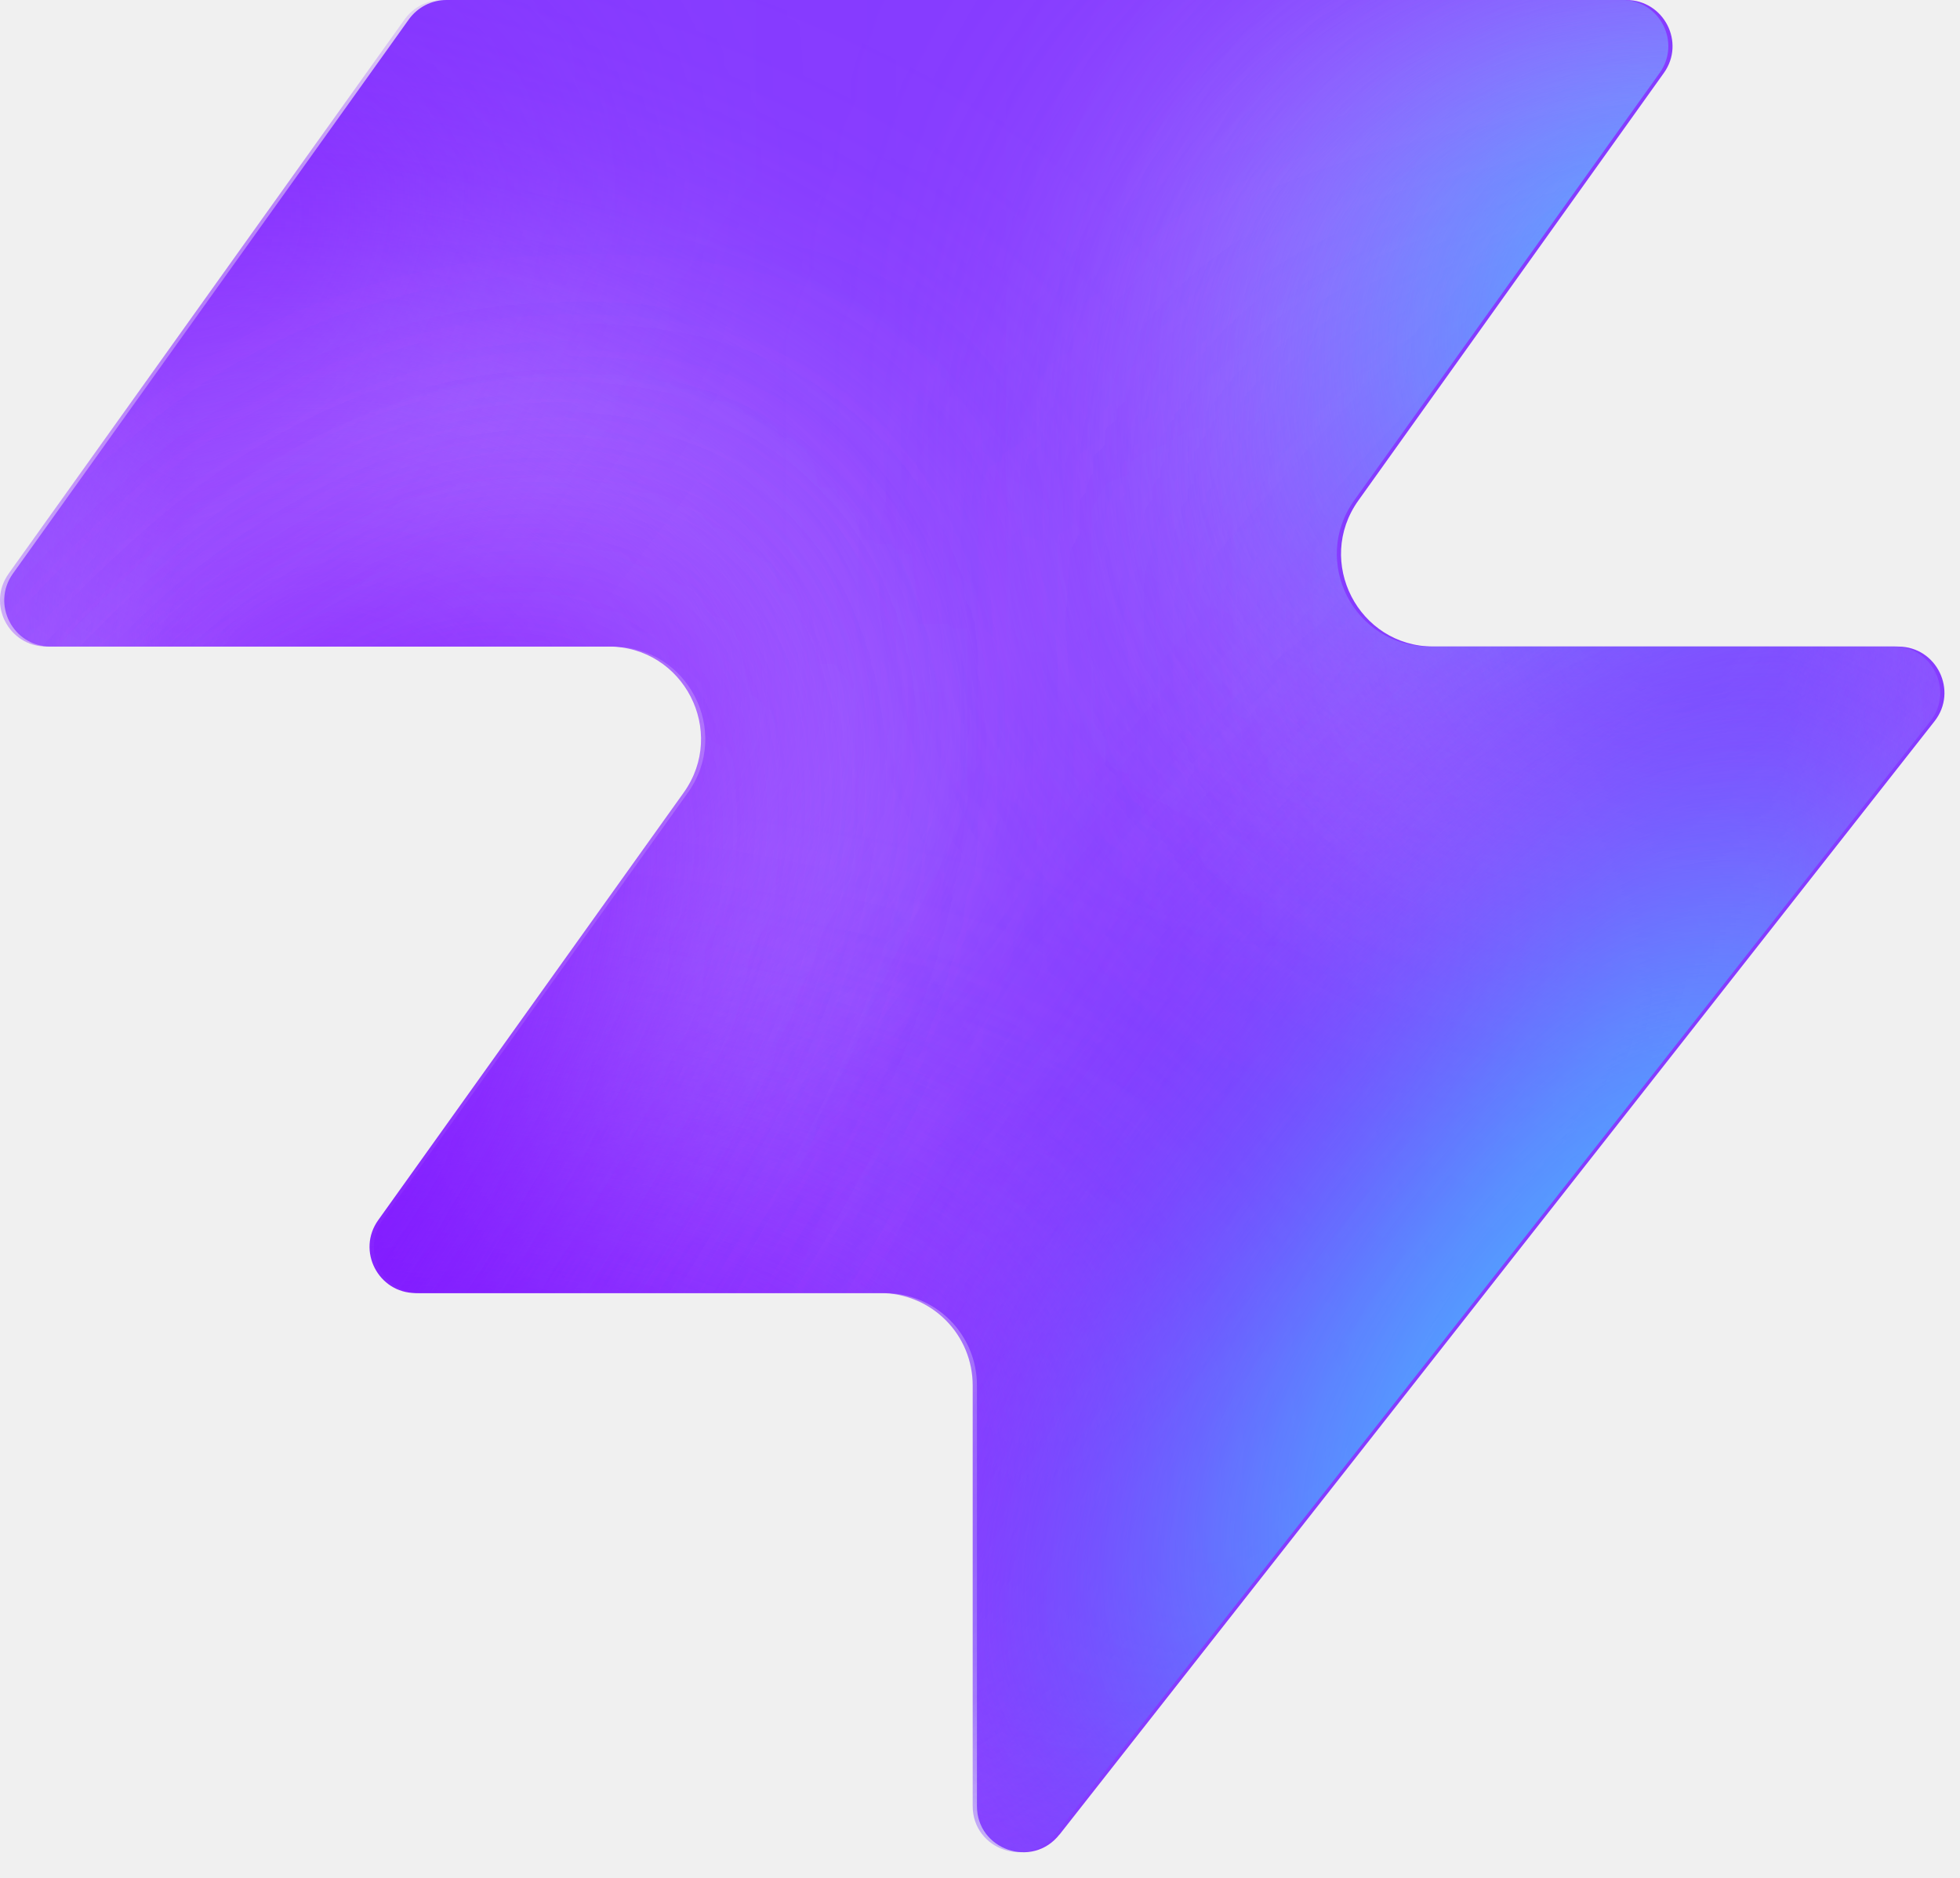
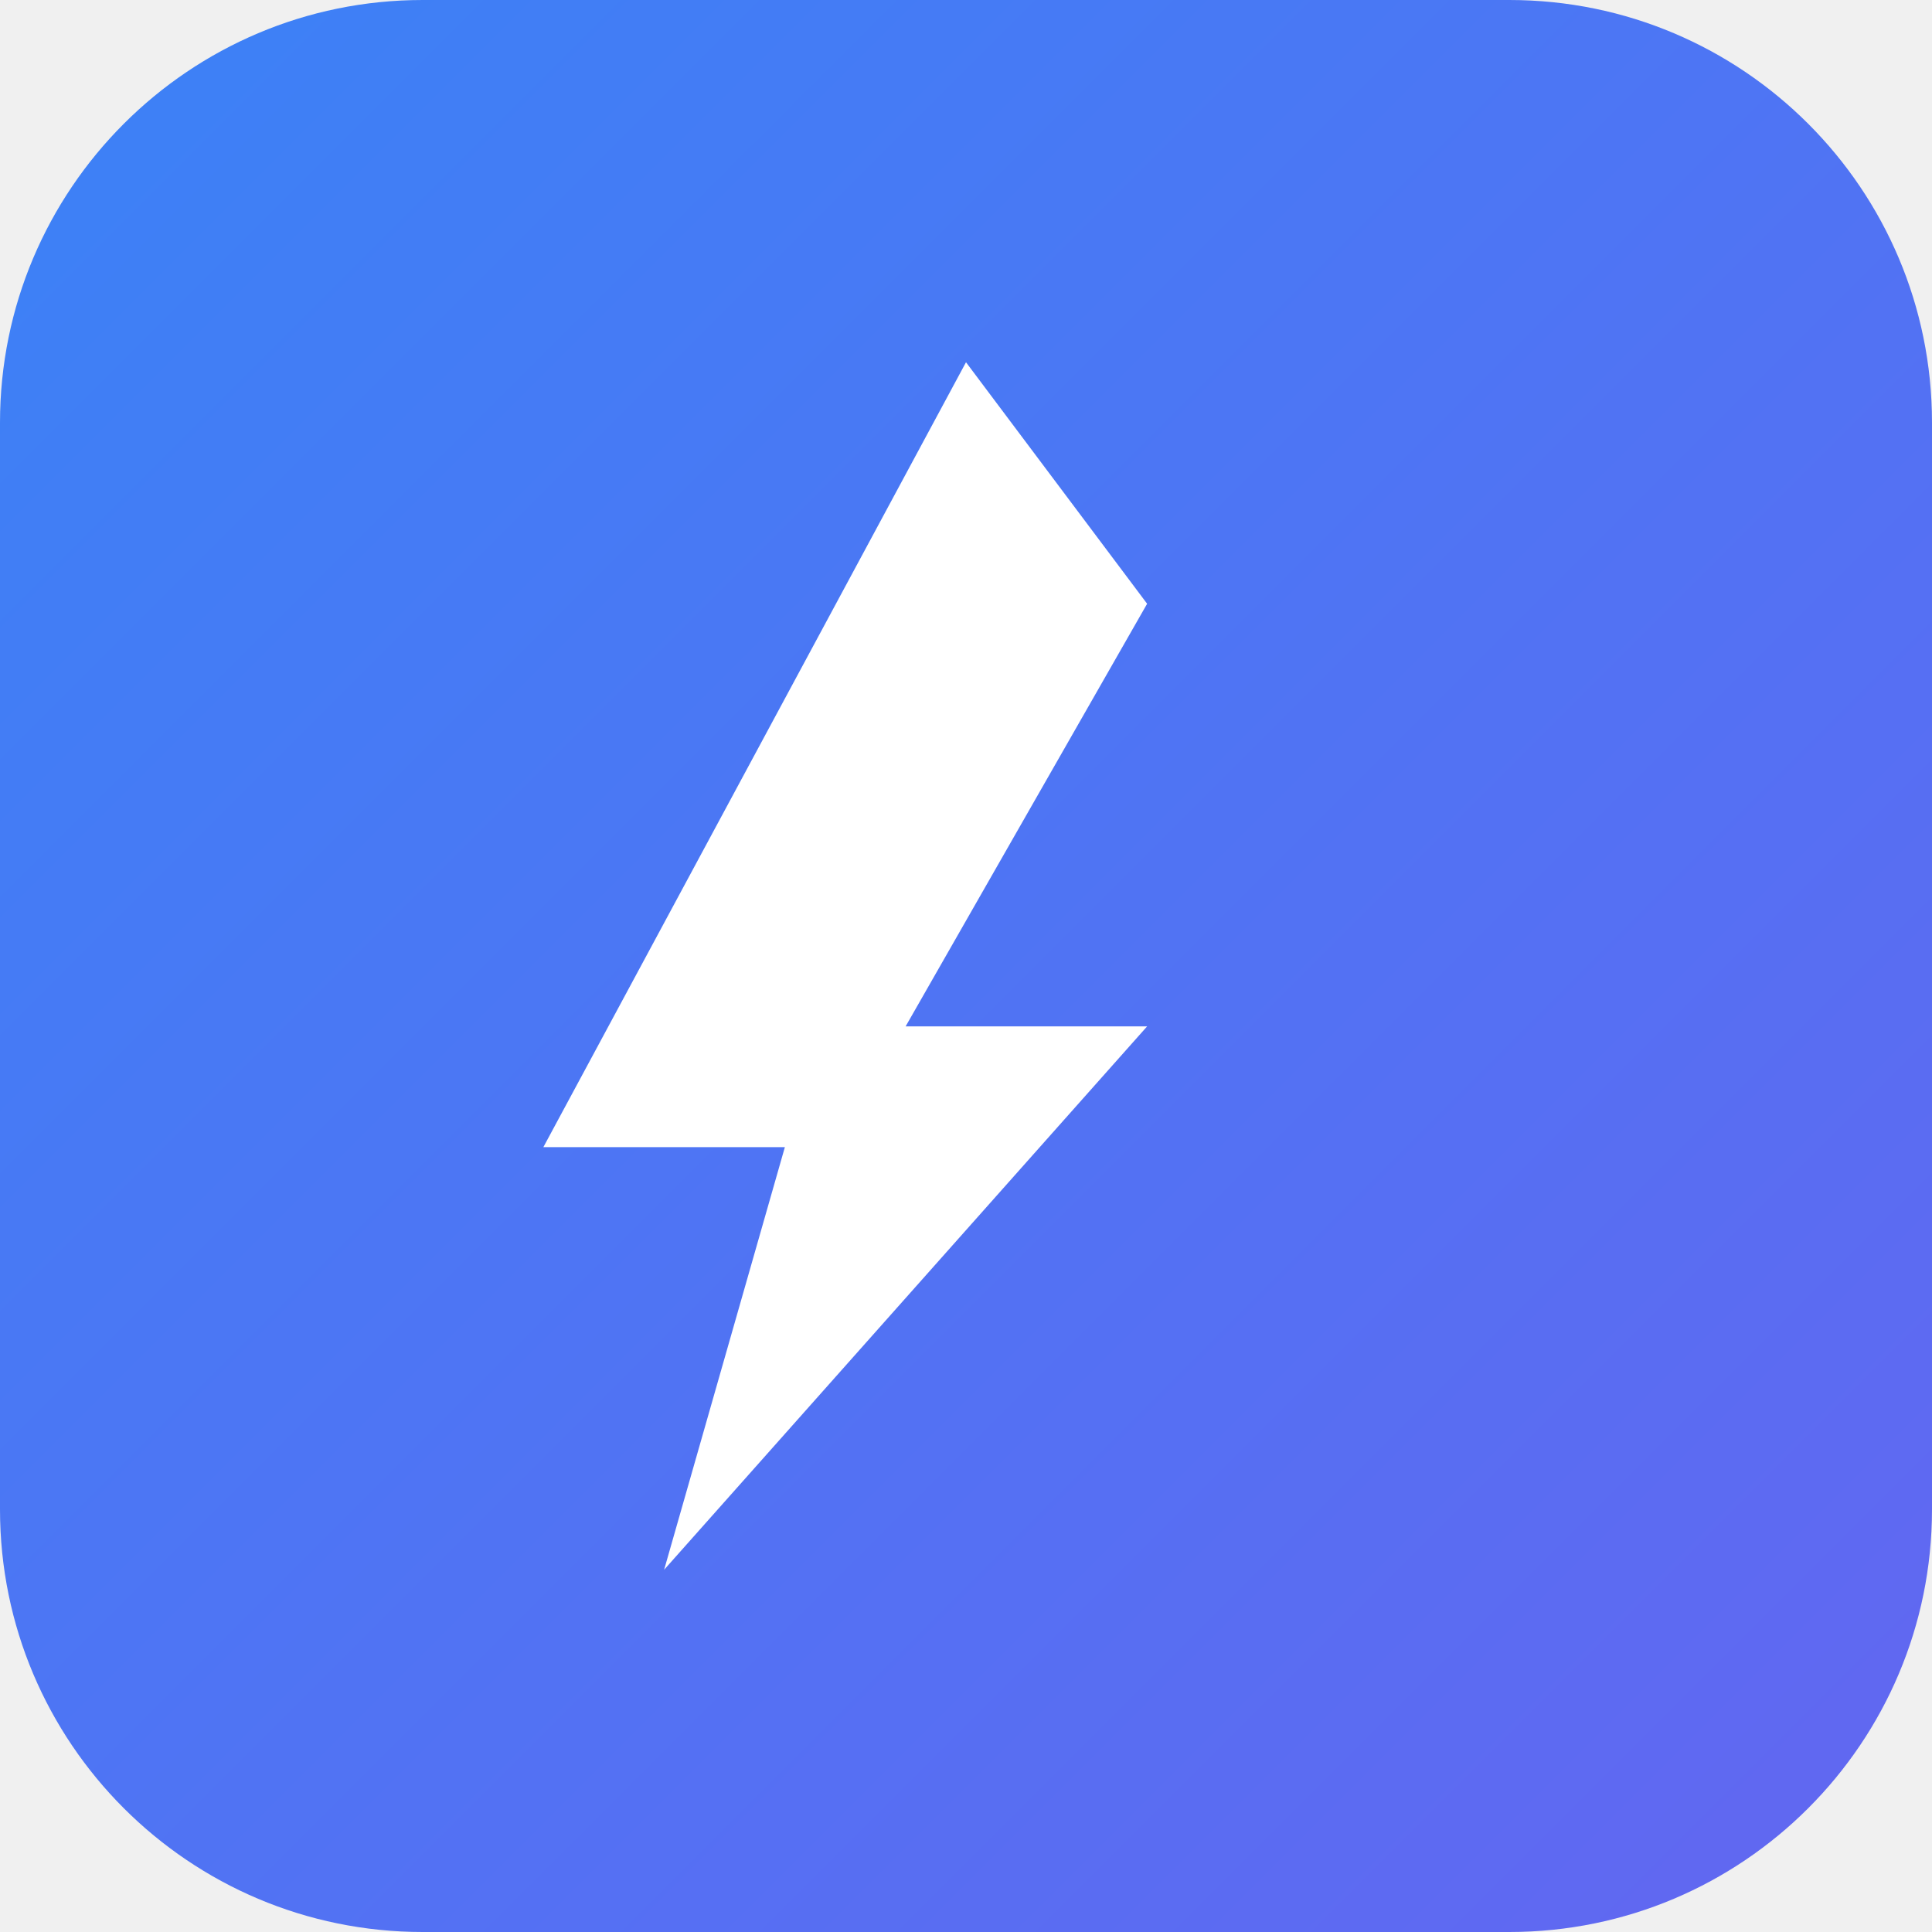
- <svg xmlns="http://www.w3.org/2000/svg" width="48" height="46" fill="none" viewBox="0 0 48 46">
-   <path fill="#863bff" d="M25.946 44.938c-.664.845-2.021.375-2.021-.698V33.937a2.26 2.26 0 0 0-2.262-2.262H10.287c-.92 0-1.456-1.04-.92-1.788l7.48-10.471c1.07-1.497 0-3.578-1.842-3.578H1.237c-.92 0-1.456-1.04-.92-1.788L10.013.474c.214-.297.556-.474.92-.474h28.894c.92 0 1.456 1.04.92 1.788l-7.48 10.471c-1.07 1.498 0 3.579 1.842 3.579h11.377c.943 0 1.473 1.088.89 1.83L25.947 44.94z" style="fill:#863bff;fill:color(display-p3 .525 .23 1);fill-opacity:1" />
-   <mask id="a" width="48" height="46" x="0" y="0" maskUnits="userSpaceOnUse" style="mask-type:alpha">
-     <path fill="#000" d="M25.842 44.938c-.664.844-2.021.375-2.021-.698V33.937a2.26 2.26 0 0 0-2.262-2.262H10.183c-.92 0-1.456-1.04-.92-1.788l7.48-10.471c1.07-1.498 0-3.579-1.842-3.579H1.133c-.92 0-1.456-1.04-.92-1.787L9.91.473c.214-.297.556-.474.92-.474h28.894c.92 0 1.456 1.04.92 1.788l-7.48 10.471c-1.07 1.498 0 3.578 1.842 3.578h11.377c.943 0 1.473 1.088.89 1.832L25.843 44.94z" style="fill:#000;fill-opacity:1" />
-   </mask>
-   <g mask="url(#a)">
-     <g filter="url(#b)">
-       <ellipse cx="5.508" cy="14.704" fill="#ede6ff" rx="5.508" ry="14.704" style="fill:#ede6ff;fill:color(display-p3 .927 .903 1);fill-opacity:1" transform="matrix(.00324 1 1 -.00324 -4.47 31.516)" />
-     </g>
-     <g filter="url(#c)">
-       <ellipse cx="10.399" cy="29.851" fill="#ede6ff" rx="10.399" ry="29.851" style="fill:#ede6ff;fill:color(display-p3 .927 .903 1);fill-opacity:1" transform="matrix(.00324 1 1 -.00324 -39.328 7.883)" />
-     </g>
-     <g filter="url(#d)">
-       <ellipse cx="5.508" cy="30.487" fill="#7e14ff" rx="5.508" ry="30.487" style="fill:#7e14ff;fill:color(display-p3 .492 .077 1);fill-opacity:1" transform="rotate(89.814 -25.913 -14.639)scale(1 -1)" />
-     </g>
-     <g filter="url(#e)">
-       <ellipse cx="5.508" cy="30.599" fill="#7e14ff" rx="5.508" ry="30.599" style="fill:#7e14ff;fill:color(display-p3 .492 .077 1);fill-opacity:1" transform="rotate(89.814 -32.644 -3.334)scale(1 -1)" />
-     </g>
-     <g filter="url(#f)">
-       <ellipse cx="5.508" cy="30.599" fill="#7e14ff" rx="5.508" ry="30.599" style="fill:#7e14ff;fill:color(display-p3 .492 .077 1);fill-opacity:1" transform="matrix(.00324 1 1 -.00324 -34.34 30.47)" />
-     </g>
-     <g filter="url(#g)">
-       <ellipse cx="14.072" cy="22.078" fill="#ede6ff" rx="14.072" ry="22.078" style="fill:#ede6ff;fill:color(display-p3 .927 .903 1);fill-opacity:1" transform="rotate(93.35 24.506 48.493)scale(-1 1)" />
-     </g>
-     <g filter="url(#h)">
-       <ellipse cx="3.47" cy="21.501" fill="#7e14ff" rx="3.47" ry="21.501" style="fill:#7e14ff;fill:color(display-p3 .492 .077 1);fill-opacity:1" transform="rotate(89.009 28.708 47.59)scale(-1 1)" />
-     </g>
-     <g filter="url(#i)">
-       <ellipse cx="3.47" cy="21.501" fill="#7e14ff" rx="3.47" ry="21.501" style="fill:#7e14ff;fill:color(display-p3 .492 .077 1);fill-opacity:1" transform="rotate(89.009 28.708 47.59)scale(-1 1)" />
-     </g>
-     <g filter="url(#j)">
-       <ellipse cx=".387" cy="8.972" fill="#7e14ff" rx="4.407" ry="29.108" style="fill:#7e14ff;fill:color(display-p3 .492 .077 1);fill-opacity:1" transform="rotate(39.51 .387 8.972)" />
-     </g>
-     <g filter="url(#k)">
-       <ellipse cx="47.523" cy="-6.092" fill="#7e14ff" rx="4.407" ry="29.108" style="fill:#7e14ff;fill:color(display-p3 .492 .077 1);fill-opacity:1" transform="rotate(37.892 47.523 -6.092)" />
-     </g>
-     <g filter="url(#l)">
-       <ellipse cx="41.412" cy="6.333" fill="#47bfff" rx="5.971" ry="9.665" style="fill:#47bfff;fill:color(display-p3 .28 .748 1);fill-opacity:1" transform="rotate(37.892 41.412 6.333)" />
-     </g>
-     <g filter="url(#m)">
-       <ellipse cx="-1.879" cy="38.332" fill="#7e14ff" rx="4.407" ry="29.108" style="fill:#7e14ff;fill:color(display-p3 .492 .077 1);fill-opacity:1" transform="rotate(37.892 -1.88 38.332)" />
-     </g>
-     <g filter="url(#n)">
-       <ellipse cx="-1.879" cy="38.332" fill="#7e14ff" rx="4.407" ry="29.108" style="fill:#7e14ff;fill:color(display-p3 .492 .077 1);fill-opacity:1" transform="rotate(37.892 -1.88 38.332)" />
-     </g>
-     <g filter="url(#o)">
-       <ellipse cx="35.651" cy="29.907" fill="#7e14ff" rx="4.407" ry="29.108" style="fill:#7e14ff;fill:color(display-p3 .492 .077 1);fill-opacity:1" transform="rotate(37.892 35.651 29.907)" />
-     </g>
-     <g filter="url(#p)">
-       <ellipse cx="38.418" cy="32.4" fill="#47bfff" rx="5.971" ry="15.297" style="fill:#47bfff;fill:color(display-p3 .28 .748 1);fill-opacity:1" transform="rotate(37.892 38.418 32.4)" />
-     </g>
-   </g>
+ <svg xmlns="http://www.w3.org/2000/svg" viewBox="0 0 64 64">
  <defs>
-     <filter id="b" width="60.045" height="41.654" x="-19.77" y="16.149" color-interpolation-filters="sRGB" filterUnits="userSpaceOnUse">
-       <feFlood flood-opacity="0" result="BackgroundImageFix" />
-       <feBlend in="SourceGraphic" in2="BackgroundImageFix" result="shape" />
-       <feGaussianBlur result="effect1_foregroundBlur_2002_17158" stdDeviation="7.659" />
-     </filter>
-     <filter id="c" width="90.34" height="51.437" x="-54.613" y="-7.533" color-interpolation-filters="sRGB" filterUnits="userSpaceOnUse">
-       <feFlood flood-opacity="0" result="BackgroundImageFix" />
-       <feBlend in="SourceGraphic" in2="BackgroundImageFix" result="shape" />
-       <feGaussianBlur result="effect1_foregroundBlur_2002_17158" stdDeviation="7.659" />
-     </filter>
-     <filter id="d" width="79.355" height="29.4" x="-49.64" y="2.03" color-interpolation-filters="sRGB" filterUnits="userSpaceOnUse">
-       <feFlood flood-opacity="0" result="BackgroundImageFix" />
-       <feBlend in="SourceGraphic" in2="BackgroundImageFix" result="shape" />
-       <feGaussianBlur result="effect1_foregroundBlur_2002_17158" stdDeviation="4.596" />
-     </filter>
-     <filter id="e" width="79.579" height="29.4" x="-45.045" y="20.029" color-interpolation-filters="sRGB" filterUnits="userSpaceOnUse">
-       <feFlood flood-opacity="0" result="BackgroundImageFix" />
-       <feBlend in="SourceGraphic" in2="BackgroundImageFix" result="shape" />
-       <feGaussianBlur result="effect1_foregroundBlur_2002_17158" stdDeviation="4.596" />
-     </filter>
-     <filter id="f" width="79.579" height="29.4" x="-43.513" y="21.178" color-interpolation-filters="sRGB" filterUnits="userSpaceOnUse">
-       <feFlood flood-opacity="0" result="BackgroundImageFix" />
-       <feBlend in="SourceGraphic" in2="BackgroundImageFix" result="shape" />
-       <feGaussianBlur result="effect1_foregroundBlur_2002_17158" stdDeviation="4.596" />
-     </filter>
-     <filter id="g" width="74.749" height="58.852" x="15.756" y="-17.901" color-interpolation-filters="sRGB" filterUnits="userSpaceOnUse">
-       <feFlood flood-opacity="0" result="BackgroundImageFix" />
-       <feBlend in="SourceGraphic" in2="BackgroundImageFix" result="shape" />
-       <feGaussianBlur result="effect1_foregroundBlur_2002_17158" stdDeviation="7.659" />
-     </filter>
-     <filter id="h" width="61.377" height="25.362" x="23.548" y="2.284" color-interpolation-filters="sRGB" filterUnits="userSpaceOnUse">
-       <feFlood flood-opacity="0" result="BackgroundImageFix" />
-       <feBlend in="SourceGraphic" in2="BackgroundImageFix" result="shape" />
-       <feGaussianBlur result="effect1_foregroundBlur_2002_17158" stdDeviation="4.596" />
-     </filter>
-     <filter id="i" width="61.377" height="25.362" x="23.548" y="2.284" color-interpolation-filters="sRGB" filterUnits="userSpaceOnUse">
-       <feFlood flood-opacity="0" result="BackgroundImageFix" />
-       <feBlend in="SourceGraphic" in2="BackgroundImageFix" result="shape" />
-       <feGaussianBlur result="effect1_foregroundBlur_2002_17158" stdDeviation="4.596" />
-     </filter>
-     <filter id="j" width="56.045" height="63.649" x="-27.636" y="-22.853" color-interpolation-filters="sRGB" filterUnits="userSpaceOnUse">
-       <feFlood flood-opacity="0" result="BackgroundImageFix" />
-       <feBlend in="SourceGraphic" in2="BackgroundImageFix" result="shape" />
-       <feGaussianBlur result="effect1_foregroundBlur_2002_17158" stdDeviation="4.596" />
-     </filter>
-     <filter id="k" width="54.814" height="64.646" x="20.116" y="-38.415" color-interpolation-filters="sRGB" filterUnits="userSpaceOnUse">
-       <feFlood flood-opacity="0" result="BackgroundImageFix" />
-       <feBlend in="SourceGraphic" in2="BackgroundImageFix" result="shape" />
-       <feGaussianBlur result="effect1_foregroundBlur_2002_17158" stdDeviation="4.596" />
-     </filter>
-     <filter id="l" width="33.541" height="35.313" x="24.641" y="-11.323" color-interpolation-filters="sRGB" filterUnits="userSpaceOnUse">
-       <feFlood flood-opacity="0" result="BackgroundImageFix" />
-       <feBlend in="SourceGraphic" in2="BackgroundImageFix" result="shape" />
-       <feGaussianBlur result="effect1_foregroundBlur_2002_17158" stdDeviation="4.596" />
-     </filter>
-     <filter id="m" width="54.814" height="64.646" x="-29.286" y="6.009" color-interpolation-filters="sRGB" filterUnits="userSpaceOnUse">
-       <feFlood flood-opacity="0" result="BackgroundImageFix" />
-       <feBlend in="SourceGraphic" in2="BackgroundImageFix" result="shape" />
-       <feGaussianBlur result="effect1_foregroundBlur_2002_17158" stdDeviation="4.596" />
-     </filter>
-     <filter id="n" width="54.814" height="64.646" x="-29.286" y="6.009" color-interpolation-filters="sRGB" filterUnits="userSpaceOnUse">
-       <feFlood flood-opacity="0" result="BackgroundImageFix" />
-       <feBlend in="SourceGraphic" in2="BackgroundImageFix" result="shape" />
-       <feGaussianBlur result="effect1_foregroundBlur_2002_17158" stdDeviation="4.596" />
-     </filter>
-     <filter id="o" width="54.814" height="64.646" x="8.244" y="-2.416" color-interpolation-filters="sRGB" filterUnits="userSpaceOnUse">
-       <feFlood flood-opacity="0" result="BackgroundImageFix" />
-       <feBlend in="SourceGraphic" in2="BackgroundImageFix" result="shape" />
-       <feGaussianBlur result="effect1_foregroundBlur_2002_17158" stdDeviation="4.596" />
-     </filter>
-     <filter id="p" width="39.409" height="43.623" x="18.713" y="10.588" color-interpolation-filters="sRGB" filterUnits="userSpaceOnUse">
-       <feFlood flood-opacity="0" result="BackgroundImageFix" />
-       <feBlend in="SourceGraphic" in2="BackgroundImageFix" result="shape" />
-       <feGaussianBlur result="effect1_foregroundBlur_2002_17158" stdDeviation="4.596" />
-     </filter>
+     <linearGradient id="bg" x1="0" y1="0" x2="64" y2="64" gradientUnits="userSpaceOnUse">
+       <stop offset="0%" stop-color="#3b82f6" />
+       <stop offset="100%" stop-color="#6366f1" />
+     </linearGradient>
  </defs>
+   <rect width="64" height="64" rx="14" fill="url(#bg)" />
+   <path d="M32 12L18 38h8l-4 14 16-18h-8l8-14z" fill="white" stroke="none" />
</svg>
